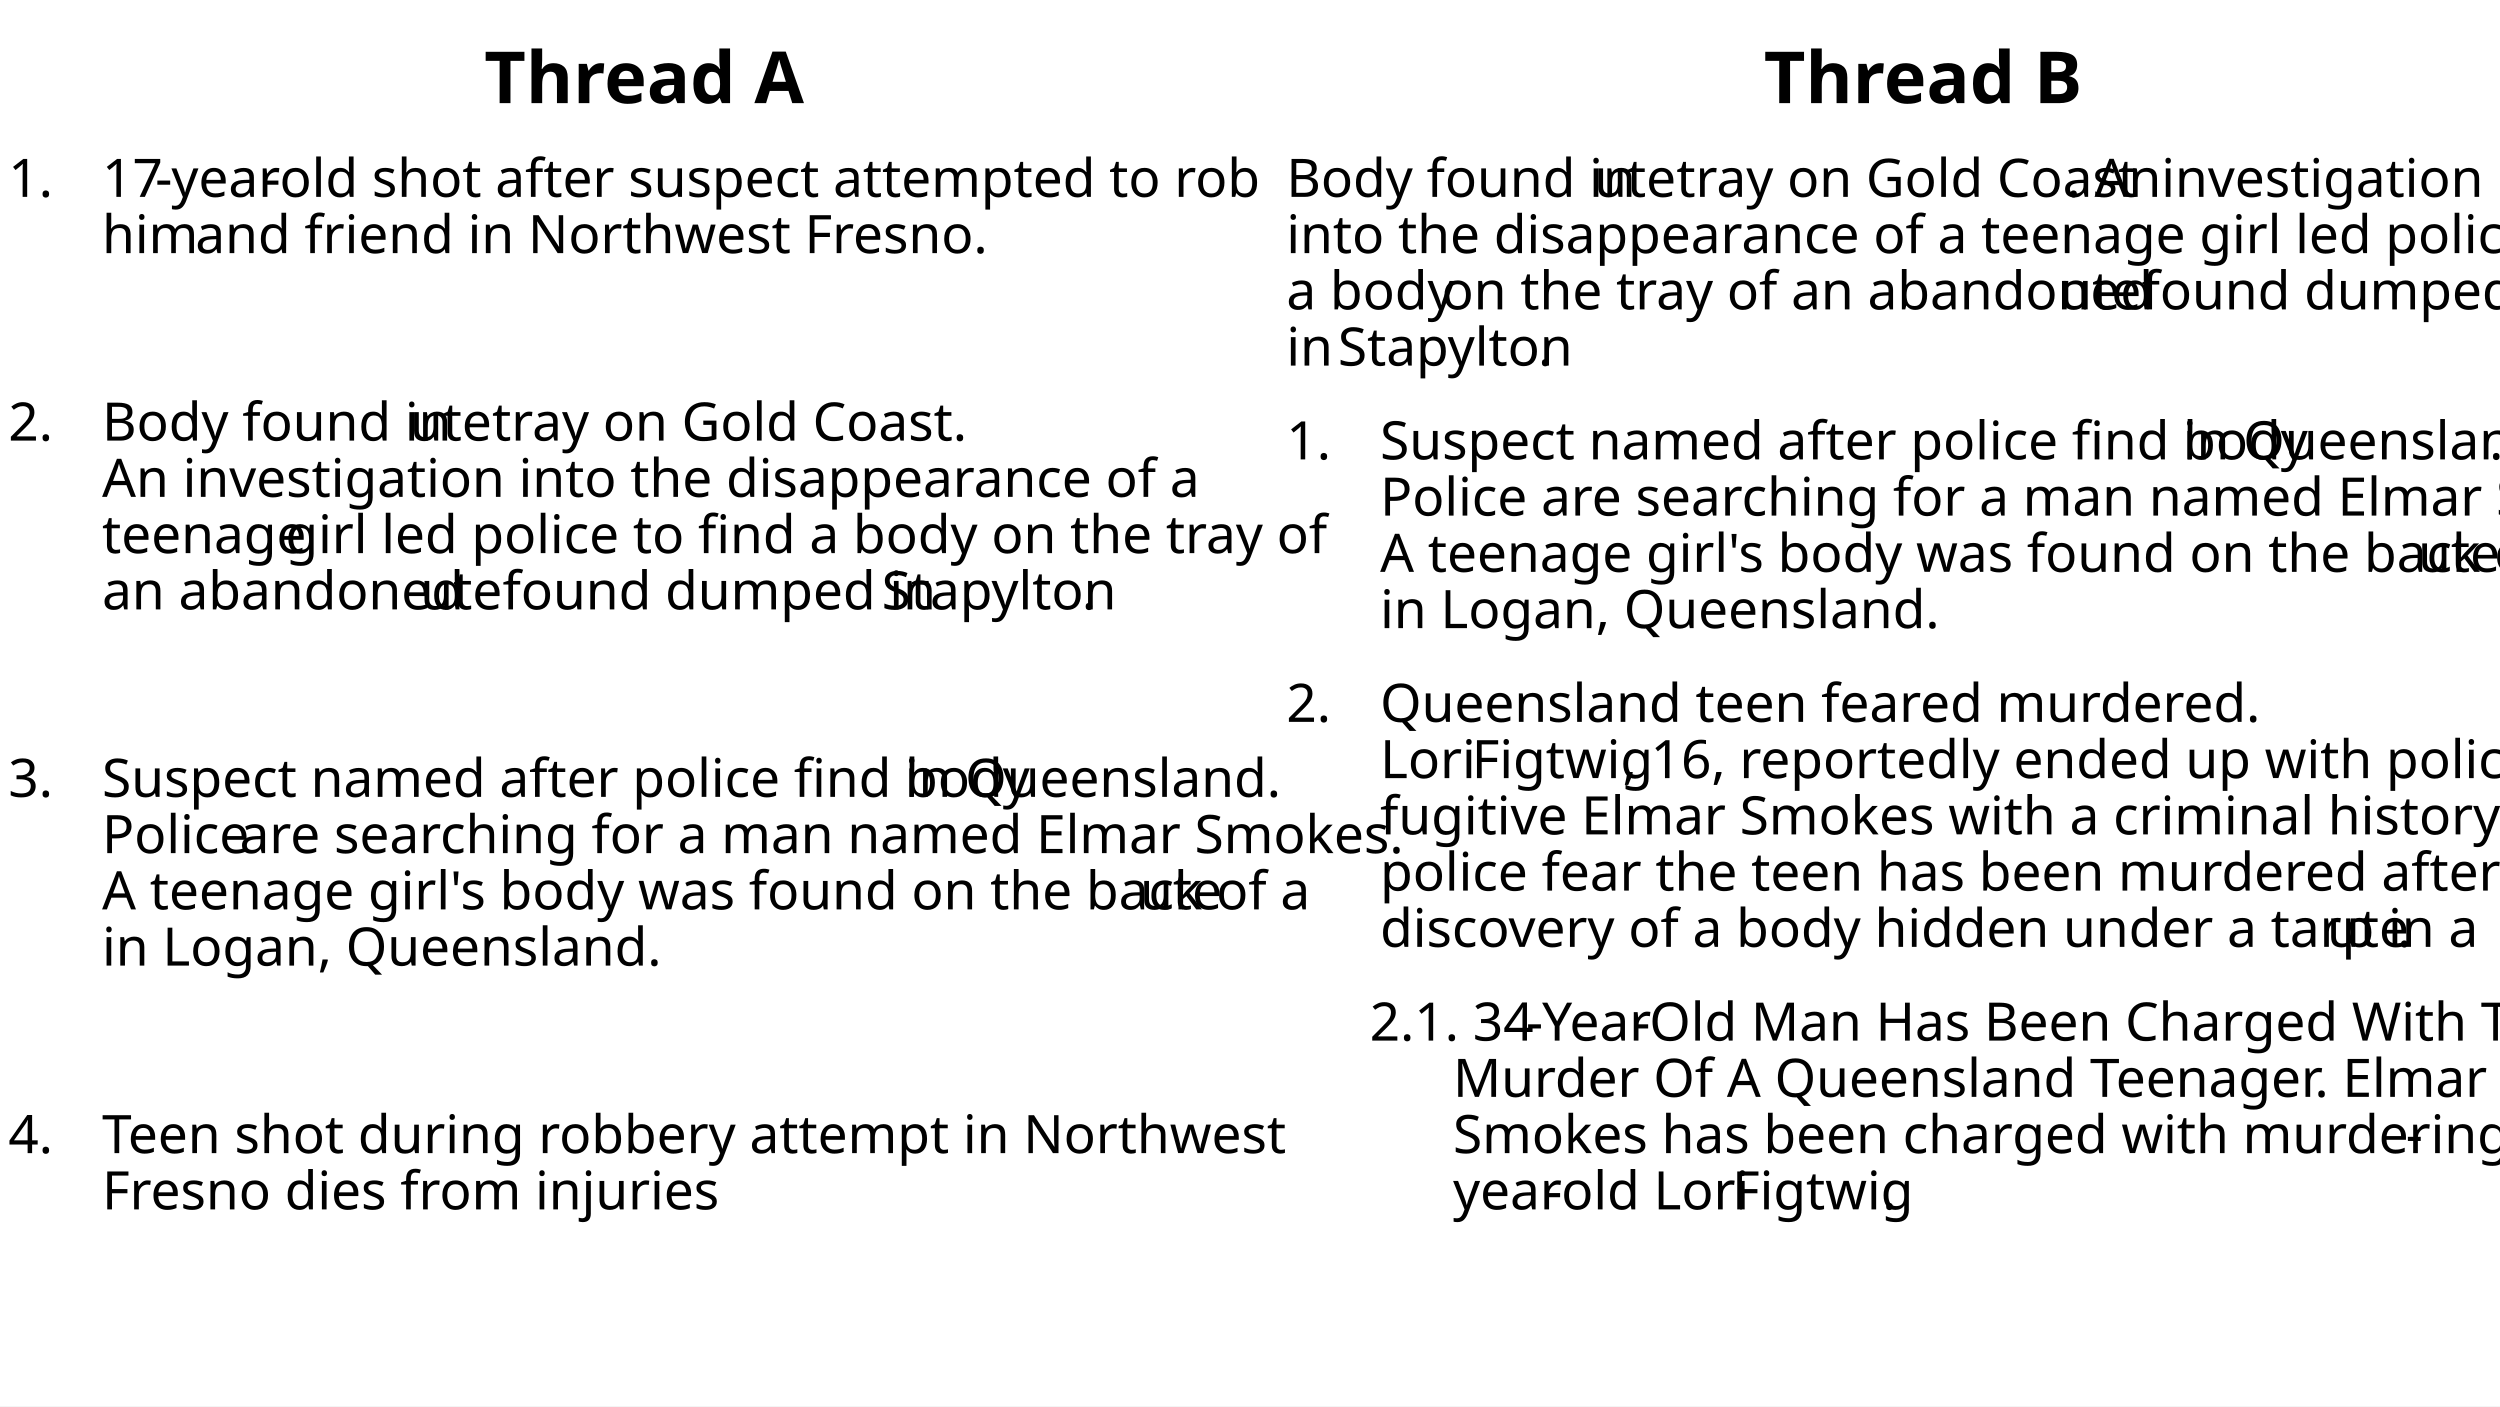
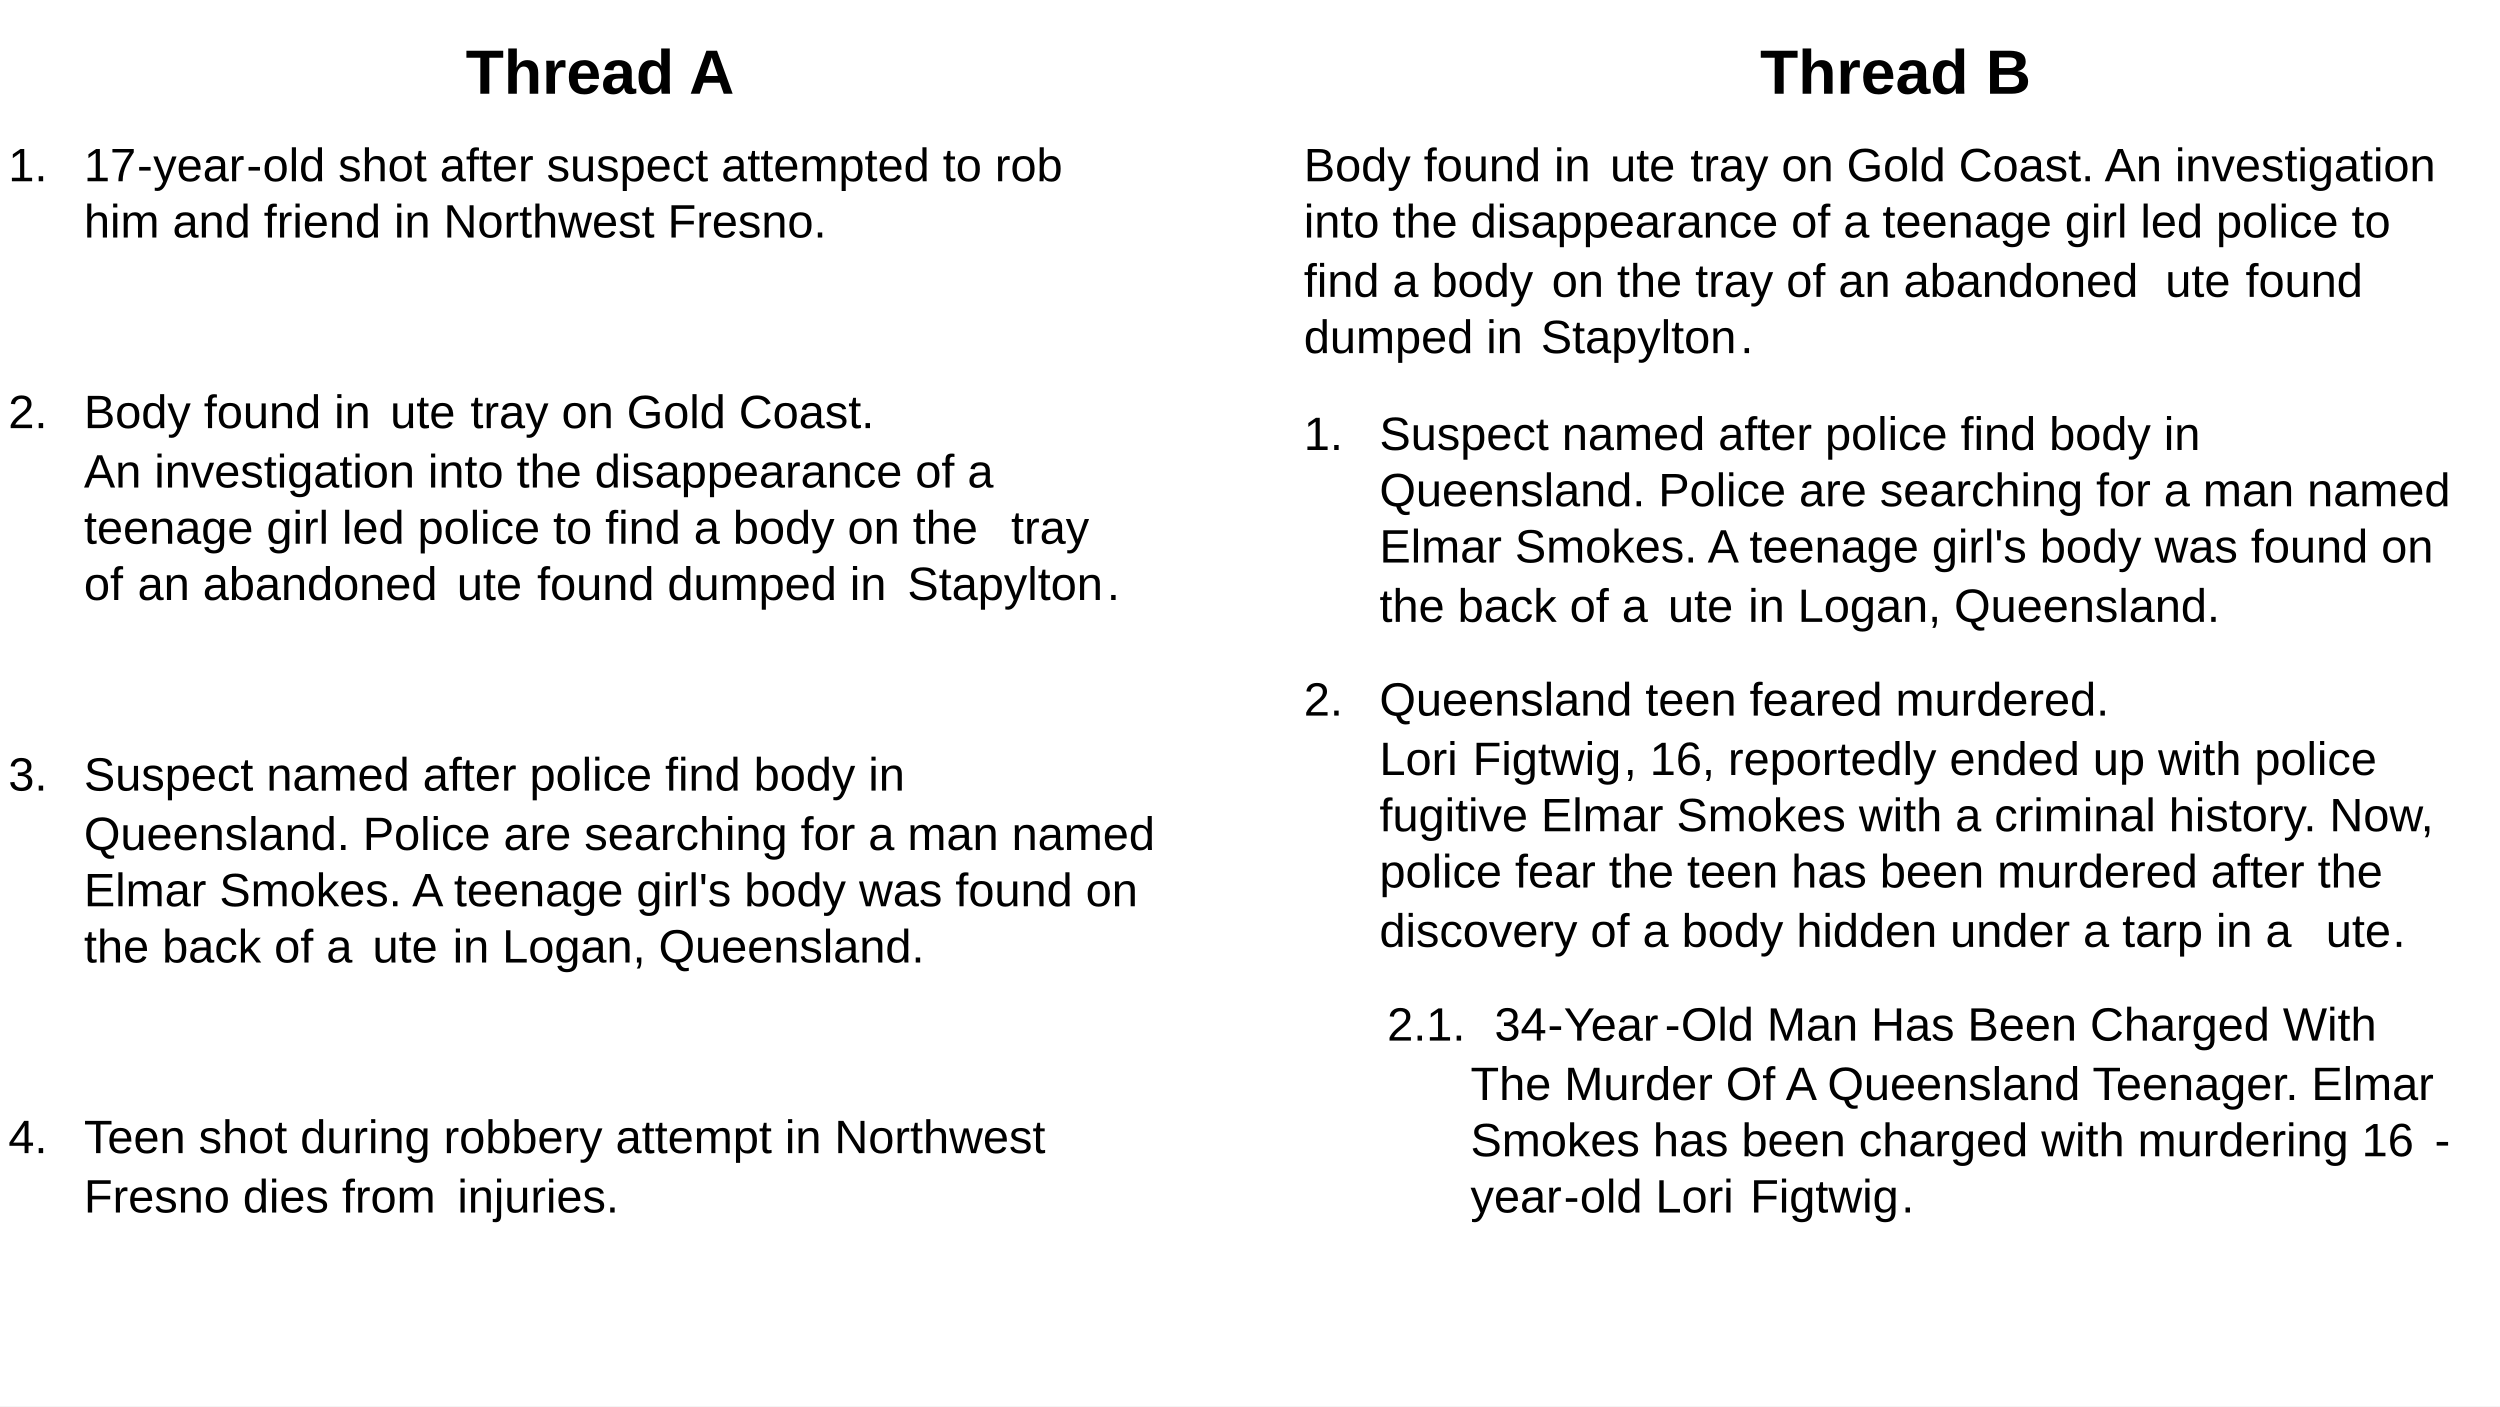
<svg xmlns="http://www.w3.org/2000/svg" width="800" height="450" overflow="hidden">
  <defs>
    <clipPath id="clip0">
      <rect x="0" y="0" width="800" height="450" />
    </clipPath>
  </defs>
  <g clip-path="url(#clip0)">
    <rect x="0" y="0" width="800" height="450" fill="#FFFFFF" />
-     <text font-family="Calibri Light,Calibri Light_MSFontService,sans-serif" font-weight="300" font-size="37" transform="translate(54.0444 -20)">2043(N) vs 516(H) “Body found in <tspan font-size="37" x="503.26" y="0">ute</tspan>
-       <tspan font-size="37" x="552.067" y="0">”</tspan>
-       <tspan font-family="Calibri,Calibri_MSFontService,sans-serif" font-weight="700" font-size="23" x="100.916" y="53">Thread A</tspan>
-       <tspan font-family="Calibri,Calibri_MSFontService,sans-serif" font-weight="400" font-size="17" x="-51.378" y="83">1.</tspan>
-       <tspan font-family="Calibri,Calibri_MSFontService,sans-serif" font-weight="400" font-size="17" x="-21.378" y="83">17</tspan>
-       <tspan font-family="Calibri,Calibri_MSFontService,sans-serif" font-weight="400" font-size="17" x="-4.378" y="83">-</tspan>
-       <tspan font-family="Calibri,Calibri_MSFontService,sans-serif" font-weight="400" font-size="17" x="0.789" y="83">year</tspan>
-       <tspan font-family="Calibri,Calibri_MSFontService,sans-serif" font-weight="400" font-size="17" x="30.249" y="83">-</tspan>
-       <tspan font-family="Calibri,Calibri_MSFontService,sans-serif" font-weight="400" font-size="17" x="35.416" y="83">old shot after suspect attempted to rob </tspan>
-       <tspan font-family="Calibri,Calibri_MSFontService,sans-serif" font-weight="400" font-size="17" x="-21.378" y="101">him </tspan>
-       <tspan font-family="Calibri,Calibri_MSFontService,sans-serif" font-weight="400" font-size="17" x="8.456" y="101">and friend in Northwest Fresno.</tspan>
-       <tspan font-family="Calibri,Calibri_MSFontService,sans-serif" font-weight="400" font-size="17" x="-51.378" y="161">2.</tspan>
-       <tspan font-family="Calibri,Calibri_MSFontService,sans-serif" font-weight="400" font-size="17" x="-21.378" y="161">Body found in </tspan>
-       <tspan font-family="Calibri,Calibri_MSFontService,sans-serif" font-weight="400" font-size="17" x="77.109" y="161">ute</tspan>
-       <tspan font-family="Calibri,Calibri_MSFontService,sans-serif" font-weight="400" font-size="17" x="103.429" y="161">tray on Gold Coast.</tspan>
-       <tspan font-family="Calibri,Calibri_MSFontService,sans-serif" font-weight="400" font-size="17" x="-21.378" y="179">An investigation into the disappearance of a </tspan>
-       <tspan font-family="Calibri,Calibri_MSFontService,sans-serif" font-weight="400" font-size="17" x="-21.378" y="197">teenage </tspan>
-       <tspan font-family="Calibri,Calibri_MSFontService,sans-serif" font-weight="400" font-size="17" x="37.302" y="197">girl led police to find a body on the tray of </tspan>
-       <tspan font-family="Calibri,Calibri_MSFontService,sans-serif" font-weight="400" font-size="17" x="-21.378" y="215">an abandoned </tspan>
-       <tspan font-family="Calibri,Calibri_MSFontService,sans-serif" font-weight="400" font-size="17" x="80.456" y="215">ute</tspan>
-       <tspan font-family="Calibri,Calibri_MSFontService,sans-serif" font-weight="400" font-size="17" x="106.776" y="215">found dumped in </tspan>
-       <tspan font-family="Calibri,Calibri_MSFontService,sans-serif" font-weight="400" font-size="17" x="228.096" y="215">Stapylton</tspan>
-       <tspan font-family="Calibri,Calibri_MSFontService,sans-serif" font-weight="400" font-size="17" x="292.149" y="215">.</tspan>
-       <tspan font-family="Calibri,Calibri_MSFontService,sans-serif" font-weight="400" font-size="17" x="-51.378" y="275">3.</tspan>
-       <tspan font-family="Calibri,Calibri_MSFontService,sans-serif" font-weight="400" font-size="17" x="-21.378" y="275">Suspect named after police find body </tspan>
-       <tspan font-family="Calibri,Calibri_MSFontService,sans-serif" font-weight="400" font-size="17" x="235.509" y="275">in Queensland. </tspan>
-       <tspan font-family="Calibri,Calibri_MSFontService,sans-serif" font-weight="400" font-size="17" x="-21.378" y="293">Police </tspan>
-       <tspan font-family="Calibri,Calibri_MSFontService,sans-serif" font-weight="400" font-size="17" x="22.622" y="293">are searching for a man named Elmar Smokes. </tspan>
-       <tspan font-family="Calibri,Calibri_MSFontService,sans-serif" font-weight="400" font-size="17" x="-21.378" y="311">A teenage girl's body was found on the back of a </tspan>
-       <tspan font-family="Calibri,Calibri_MSFontService,sans-serif" font-weight="400" font-size="17" x="310.769" y="311">ute</tspan>
-       <tspan font-family="Calibri,Calibri_MSFontService,sans-serif" font-weight="400" font-size="17" x="-21.378" y="329">in Logan, Queensland.</tspan>
-       <tspan font-family="Calibri,Calibri_MSFontService,sans-serif" font-weight="400" font-size="17" x="-51.378" y="389">4.</tspan>
-       <tspan font-family="Calibri,Calibri_MSFontService,sans-serif" font-weight="400" font-size="17" x="-21.378" y="389">Teen shot during robbery attempt in Northwest </tspan>
-       <tspan font-family="Calibri,Calibri_MSFontService,sans-serif" font-weight="400" font-size="17" x="-21.378" y="407">Fresno dies from injuries</tspan>
-       <tspan font-family="Calibri,Calibri_MSFontService,sans-serif" font-weight="700" font-size="23" x="510.385" y="53">Thread B</tspan>
-       <tspan font-family="Calibri,Calibri_MSFontService,sans-serif" font-weight="400" font-size="17" x="357.592" y="83">Body found in </tspan>
-       <tspan font-family="Calibri,Calibri_MSFontService,sans-serif" font-weight="400" font-size="17" x="456.079" y="83">ute</tspan>
-       <tspan font-family="Calibri,Calibri_MSFontService,sans-serif" font-weight="400" font-size="17" x="482.399" y="83">tray on Gold Coast</tspan>
-       <tspan font-family="Calibri,Calibri_MSFontService,sans-serif" font-weight="400" font-size="17" x="607.232" y="83">. An </tspan>
-       <tspan font-family="Calibri,Calibri_MSFontService,sans-serif" font-weight="400" font-size="17" x="637.565" y="83">investigation </tspan>
-       <tspan font-family="Calibri,Calibri_MSFontService,sans-serif" font-weight="400" font-size="17" x="357.592" y="101">into the disappearance of a teenage girl led police to find </tspan>
-       <tspan font-family="Calibri,Calibri_MSFontService,sans-serif" font-weight="400" font-size="17" x="357.592" y="119">a body</tspan>
-       <tspan font-family="Calibri,Calibri_MSFontService,sans-serif" font-weight="400" font-size="17" x="407.259" y="119">on the tray of an abandoned </tspan>
-       <tspan font-family="Calibri,Calibri_MSFontService,sans-serif" font-weight="400" font-size="17" x="604.945" y="119">ute</tspan>
-       <tspan font-family="Calibri,Calibri_MSFontService,sans-serif" font-weight="400" font-size="17" x="631.265" y="119">found dumped </tspan>
-       <tspan font-family="Calibri,Calibri_MSFontService,sans-serif" font-weight="400" font-size="17" x="357.592" y="137">in </tspan>
-       <tspan font-family="Calibri,Calibri_MSFontService,sans-serif" font-weight="400" font-size="17" x="374.092" y="137">Stapylton</tspan>
-       <tspan font-family="Calibri,Calibri_MSFontService,sans-serif" font-weight="400" font-size="17" x="438.145" y="137">.</tspan>
-       <tspan font-family="Calibri,Calibri_MSFontService,sans-serif" font-weight="400" font-size="17" x="357.592" y="167">1.</tspan>
-       <tspan font-family="Calibri,Calibri_MSFontService,sans-serif" font-weight="400" font-size="17" x="387.592" y="167">Suspect named after police find body </tspan>
-       <tspan font-family="Calibri,Calibri_MSFontService,sans-serif" font-weight="400" font-size="17" x="644.479" y="167">in Queensland</tspan>
-       <tspan font-family="Calibri,Calibri_MSFontService,sans-serif" font-weight="400" font-size="17" x="742.479" y="167">. </tspan>
-       <tspan font-family="Calibri,Calibri_MSFontService,sans-serif" font-weight="400" font-size="17" x="387.592" y="185">Police are searching for a man named Elmar Smokes. </tspan>
-       <tspan font-family="Calibri,Calibri_MSFontService,sans-serif" font-weight="400" font-size="17" x="387.592" y="203">A teenage girl's body was found on the back of a </tspan>
-       <tspan font-family="Calibri,Calibri_MSFontService,sans-serif" font-weight="400" font-size="17" x="719.739" y="203">ute</tspan>
-       <tspan font-family="Calibri,Calibri_MSFontService,sans-serif" font-weight="400" font-size="17" x="387.592" y="221">in Logan, Queensland.</tspan>
-       <tspan font-family="Calibri,Calibri_MSFontService,sans-serif" font-weight="400" font-size="17" x="357.592" y="251">2.</tspan>
-       <tspan font-family="Calibri,Calibri_MSFontService,sans-serif" font-weight="400" font-size="17" x="387.592" y="251">Queensland teen feared murdered.</tspan>
-       <tspan font-family="Calibri,Calibri_MSFontService,sans-serif" font-weight="400" font-size="17" x="387.592" y="269">Lori </tspan>
-       <tspan font-family="Calibri,Calibri_MSFontService,sans-serif" font-weight="400" font-size="17" x="416.925" y="269">Figtwig</tspan>
-       <tspan font-family="Calibri,Calibri_MSFontService,sans-serif" font-weight="400" font-size="17" x="465.192" y="269">, 16, reportedly ended up with police </tspan>
-       <tspan font-family="Calibri,Calibri_MSFontService,sans-serif" font-weight="400" font-size="17" x="387.592" y="287">fugitive Elmar Smokes with a criminal history. Now, </tspan>
-       <tspan font-family="Calibri,Calibri_MSFontService,sans-serif" font-weight="400" font-size="17" x="387.592" y="305">police fear the teen has been murdered after the </tspan>
-       <tspan font-family="Calibri,Calibri_MSFontService,sans-serif" font-weight="400" font-size="17" x="387.592" y="323">discovery of a body hidden under a tarp in a </tspan>
-       <tspan font-family="Calibri,Calibri_MSFontService,sans-serif" font-weight="400" font-size="17" x="690.592" y="323">ute</tspan>
-       <tspan font-family="Calibri,Calibri_MSFontService,sans-serif" font-weight="400" font-size="17" x="713.079" y="323">.</tspan>
-       <tspan font-family="Calibri,Calibri_MSFontService,sans-serif" font-weight="400" font-size="17" x="384.259" y="353">2.1.</tspan>
-       <tspan font-family="Calibri,Calibri_MSFontService,sans-serif" font-weight="400" font-size="17" x="417.259" y="353">34</tspan>
-       <tspan font-family="Calibri,Calibri_MSFontService,sans-serif" font-weight="400" font-size="17" x="434.259" y="353">-</tspan>
-       <tspan font-family="Calibri,Calibri_MSFontService,sans-serif" font-weight="400" font-size="17" x="439.425" y="353">Year</tspan>
-       <tspan font-family="Calibri,Calibri_MSFontService,sans-serif" font-weight="400" font-size="17" x="468.565" y="353">-</tspan>
-       <tspan font-family="Calibri,Calibri_MSFontService,sans-serif" font-weight="400" font-size="17" x="473.732" y="353">Old Man Has Been Charged With The </tspan>
-       <tspan font-family="Calibri,Calibri_MSFontService,sans-serif" font-weight="400" font-size="17" x="410.925" y="371">Murder Of A Queensland Teenager. Elmar </tspan>
-       <tspan font-family="Calibri,Calibri_MSFontService,sans-serif" font-weight="400" font-size="17" x="410.925" y="389">Smokes has been charged with murdering 16</tspan>
-       <tspan font-family="Calibri,Calibri_MSFontService,sans-serif" font-weight="400" font-size="17" x="715.792" y="389">-</tspan>
-       <tspan font-family="Calibri,Calibri_MSFontService,sans-serif" font-weight="400" font-size="17" x="410.925" y="407">year</tspan>
-       <tspan font-family="Calibri,Calibri_MSFontService,sans-serif" font-weight="400" font-size="17" x="440.385" y="407">-</tspan>
-       <tspan font-family="Calibri,Calibri_MSFontService,sans-serif" font-weight="400" font-size="17" x="445.552" y="407">old Lori </tspan>
-       <tspan font-family="Calibri,Calibri_MSFontService,sans-serif" font-weight="400" font-size="17" x="500.219" y="407">Figtwig</tspan>
-       <tspan font-family="Calibri,Calibri_MSFontService,sans-serif" font-weight="400" font-size="17" x="548.299" y="407">.</tspan>
+     <text font-family="Arial,Arial_MSFontService,sans-serif" font-weight="400" font-size="37" transform="translate(54.0444 -16)">2043(N) vs 516(H) “Body found in <tspan font-size="37" x="557.333" y="0">ute</tspan>
+       <tspan font-size="37" x="608.167" y="0">”</tspan>
+       <tspan font-weight="700" font-size="20" x="94.989" y="46">Thread A</tspan>
+       <tspan font-size="15" x="-51.378" y="74">1.</tspan>
+       <tspan font-size="15" x="-27.178" y="74">17</tspan>
+       <tspan font-size="15" x="-10.178" y="74">-</tspan>
+       <tspan font-size="15" x="-5.011" y="74">year</tspan>
+       <tspan font-size="15" x="24.822" y="74">-</tspan>
+       <tspan font-size="15" x="29.989" y="74">old shot after suspect attempted to rob </tspan>
+       <tspan font-size="15" x="-27.178" y="92">him and friend in Northwest Fresno.</tspan>
+       <tspan font-size="15" x="-51.378" y="153">2.</tspan>
+       <tspan font-size="15" x="-27.178" y="153">Body found in </tspan>
+       <tspan font-size="15" x="70.822" y="153">ute</tspan>
+       <tspan font-size="15" x="96.489" y="153">tray on Gold Coast.</tspan>
+       <tspan font-size="15" x="-27.178" y="172">An investigation into the disappearance of a </tspan>
+       <tspan font-size="15" x="-27.178" y="190">teenage girl led police to find a body on the </tspan>
+       <tspan font-size="15" x="269.489" y="190">tray</tspan>
+       <tspan font-size="15" x="-27.178" y="208">of </tspan>
+       <tspan font-size="15" x="-10.011" y="208">an abandoned </tspan>
+       <tspan font-size="15" x="92.156" y="208">ute</tspan>
+       <tspan font-size="15" x="117.822" y="208">found dumped in </tspan>
+       <tspan font-size="15" x="236.322" y="208">Stapylton</tspan>
+       <tspan font-size="15" x="300.156" y="208">.</tspan>
+       <tspan font-size="15" x="-51.378" y="269">3.</tspan>
+       <tspan font-size="15" x="-27.178" y="269">Suspect named after police find body in </tspan>
+       <tspan font-size="15" x="-27.178" y="288">Queensland. Police are searching for a man named </tspan>
+       <tspan font-size="15" x="-27.178" y="306">Elmar Smokes. A teenage girl's body was found on </tspan>
+       <tspan font-size="15" x="-27.178" y="324">the back of a </tspan>
+       <tspan font-size="15" x="65.156" y="324">ute</tspan>
+       <tspan font-size="15" x="90.822" y="324">in Logan, Queensland.</tspan>
+       <tspan font-size="15" x="-51.378" y="385">4.</tspan>
+       <tspan font-size="15" x="-27.178" y="385">Teen shot during robbery attempt in Northwest </tspan>
+       <tspan font-size="15" x="-27.178" y="404">Fresno dies from </tspan>
+       <tspan font-size="15" x="92.322" y="404">injuries.</tspan>
+       <tspan font-weight="700" font-size="20" x="509.184" y="46">Thread B</tspan>
+       <tspan font-size="15" x="363.184" y="74">Body found in </tspan>
+       <tspan font-size="15" x="461.184" y="74">ute</tspan>
+       <tspan font-size="15" x="486.851" y="74">tray on Gold Coast. An investigation </tspan>
+       <tspan font-size="15" x="363.184" y="92">into the disappearance of a teenage girl led police to </tspan>
+       <tspan font-size="15" x="363.184" y="111">find a body</tspan>
+       <tspan font-size="15" x="442.518" y="111">on the tray of an abandoned </tspan>
+       <tspan font-size="15" x="638.851" y="111">ute</tspan>
+       <tspan font-size="15" x="664.518" y="111">found </tspan>
+       <tspan font-size="15" x="363.184" y="129">dumped in </tspan>
+       <tspan font-size="15" x="439.018" y="129">Stapylton</tspan>
+       <tspan font-size="15" x="502.851" y="129">.</tspan>
+       <tspan font-size="15" x="363.184" y="160">1.</tspan>
+       <tspan font-size="15" x="387.384" y="160">Suspect named after police find body in </tspan>
+       <tspan font-size="15" x="387.384" y="178">Queensland. Police are searching for a man named </tspan>
+       <tspan font-size="15" x="387.384" y="196">Elmar Smokes. A teenage girl's body was found on </tspan>
+       <tspan font-size="15" x="387.384" y="215">the back of a </tspan>
+       <tspan font-size="15" x="479.718" y="215">ute</tspan>
+       <tspan font-size="15" x="505.384" y="215">in Logan, Queensland.</tspan>
+       <tspan font-size="15" x="363.184" y="245">2.</tspan>
+       <tspan font-size="15" x="387.384" y="245">Queensland teen feared murdered.</tspan>
+       <tspan font-size="15" x="387.384" y="264">Lori </tspan>
+       <tspan font-size="15" x="417.218" y="264">Figtwig</tspan>
+       <tspan font-size="15" x="465.551" y="264">, 16, reportedly ended up with police </tspan>
+       <tspan font-size="15" x="387.384" y="282">fugitive Elmar Smokes with a criminal history. Now, </tspan>
+       <tspan font-size="15" x="387.384" y="300">police fear the teen has been murdered after the </tspan>
+       <tspan font-size="15" x="387.384" y="319">discovery of a body hidden under a tarp in a </tspan>
+       <tspan font-size="15" x="690.218" y="319">ute</tspan>
+       <tspan font-size="15" x="711.551" y="319">.</tspan>
+       <tspan font-size="15" x="389.851" y="349">2.1.</tspan>
+       <tspan font-size="15" x="424.184" y="349">34</tspan>
+       <tspan font-size="15" x="441.184" y="349">-</tspan>
+       <tspan font-size="15" x="446.351" y="349">Year</tspan>
+       <tspan font-size="15" x="478.684" y="349">-</tspan>
+       <tspan font-size="15" x="483.851" y="349">Old Man Has Been Charged With </tspan>
+       <tspan font-size="15" x="416.518" y="368">The Murder Of A Queensland Teenager. Elmar </tspan>
+       <tspan font-size="15" x="416.518" y="386">Smokes has been charged with murdering 16</tspan>
+       <tspan font-size="15" x="725.018" y="386">-</tspan>
+       <tspan font-size="15" x="416.518" y="404">year</tspan>
+       <tspan font-size="15" x="446.351" y="404">-</tspan>
+       <tspan font-size="15" x="451.518" y="404">old Lori </tspan>
+       <tspan font-size="15" x="506.018" y="404">Figtwig</tspan>
+       <tspan font-size="15" x="554.351" y="404">.</tspan>
    </text>
  </g>
</svg>
